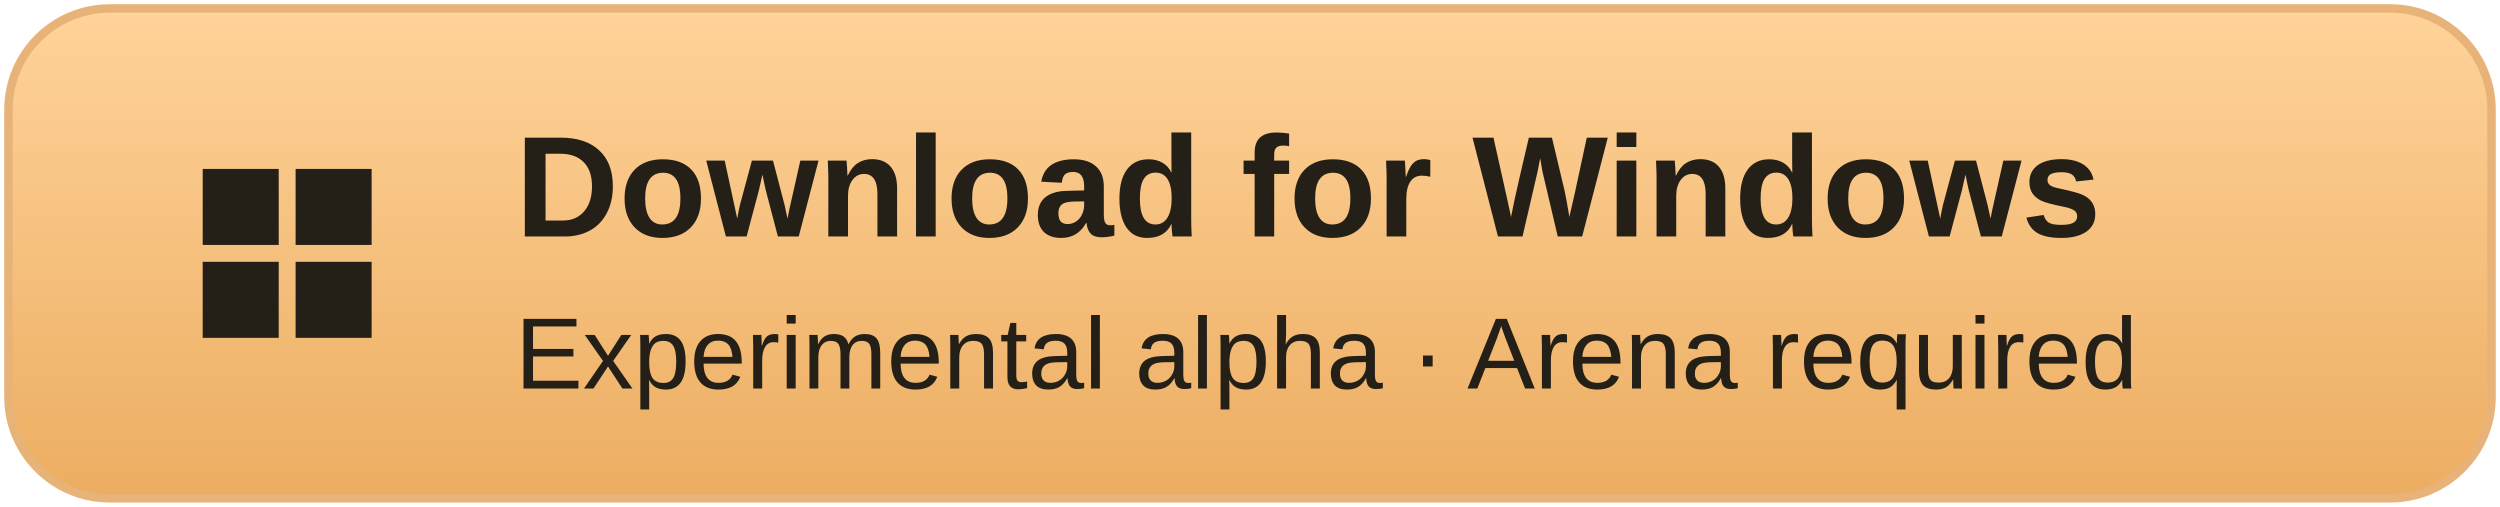
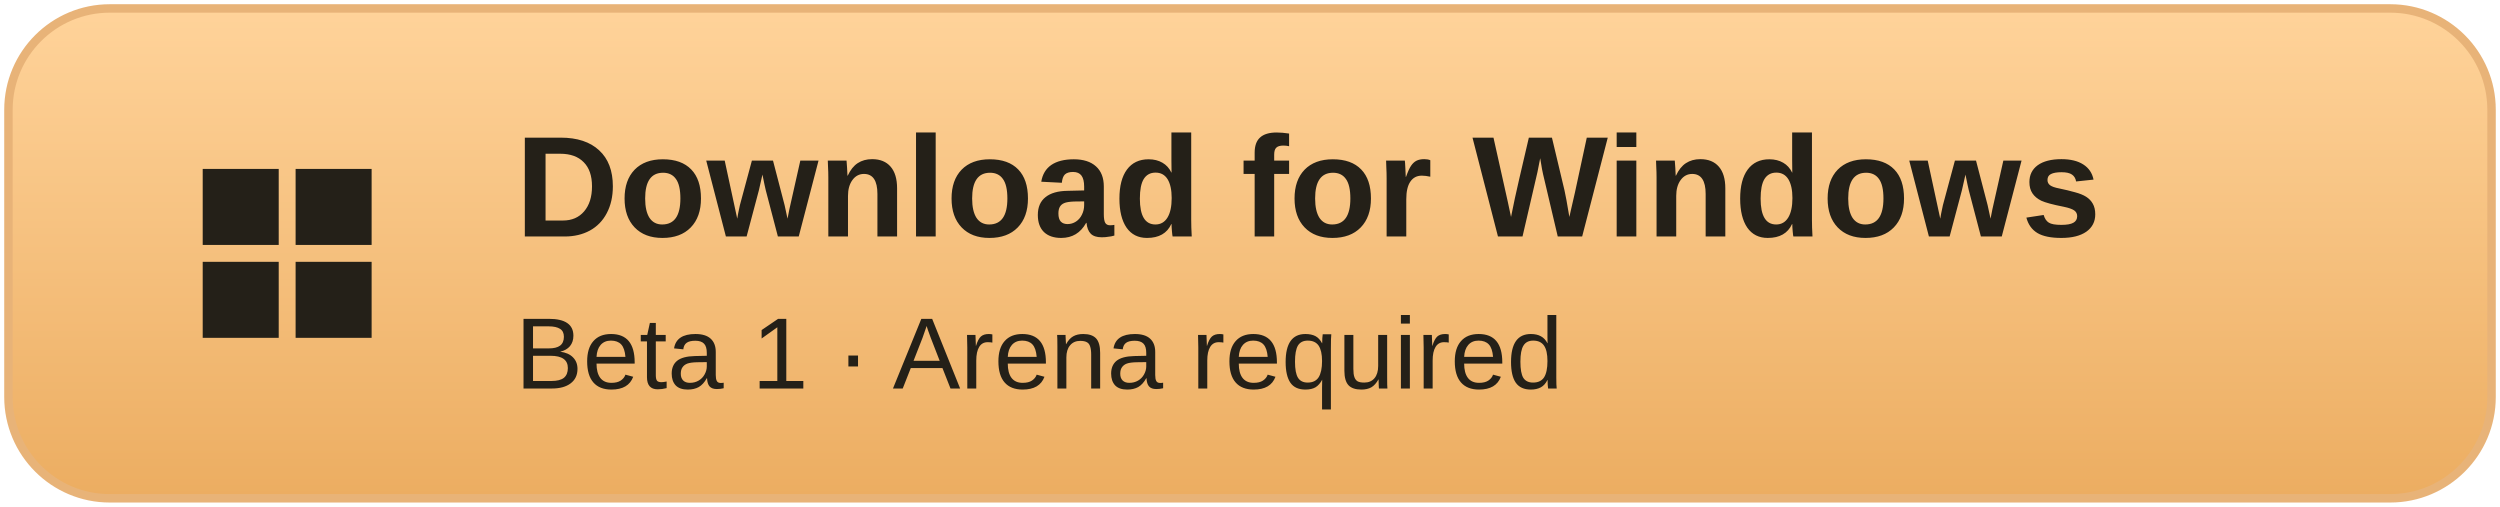
<svg xmlns="http://www.w3.org/2000/svg" width="296" height="60" viewBox="0 0 296 60" role="img" aria-labelledby="title">
  <defs>
    <linearGradient id="button" y2="1" x2="0">
      <stop stop-color="#ffd39a" />
      <stop offset="1" stop-color="#ecad61" />
    </linearGradient>
  </defs>
  <rect x="1" y="1" width="294" height="58" rx="12" fill="url(#button)" stroke="#e8b378" />
  <path fill="#242018" d="M24 20h9v9h-9zm11 0h9v9h-9zM24 31h9v9h-9zm11 0h9v9h-9z" />
  <g font-family="Segoe UI,Arial,sans-serif" fill="#242018">
    <text x="61" y="28" font-size="17" font-weight="700">Download for Windows</text>
-     <text x="61" y="46" font-size="12">Experimental alpha · Arena required</text>
+     <text x="61" y="46" font-size="12">Beta 1 · Arena required</text>
  </g>
</svg>
